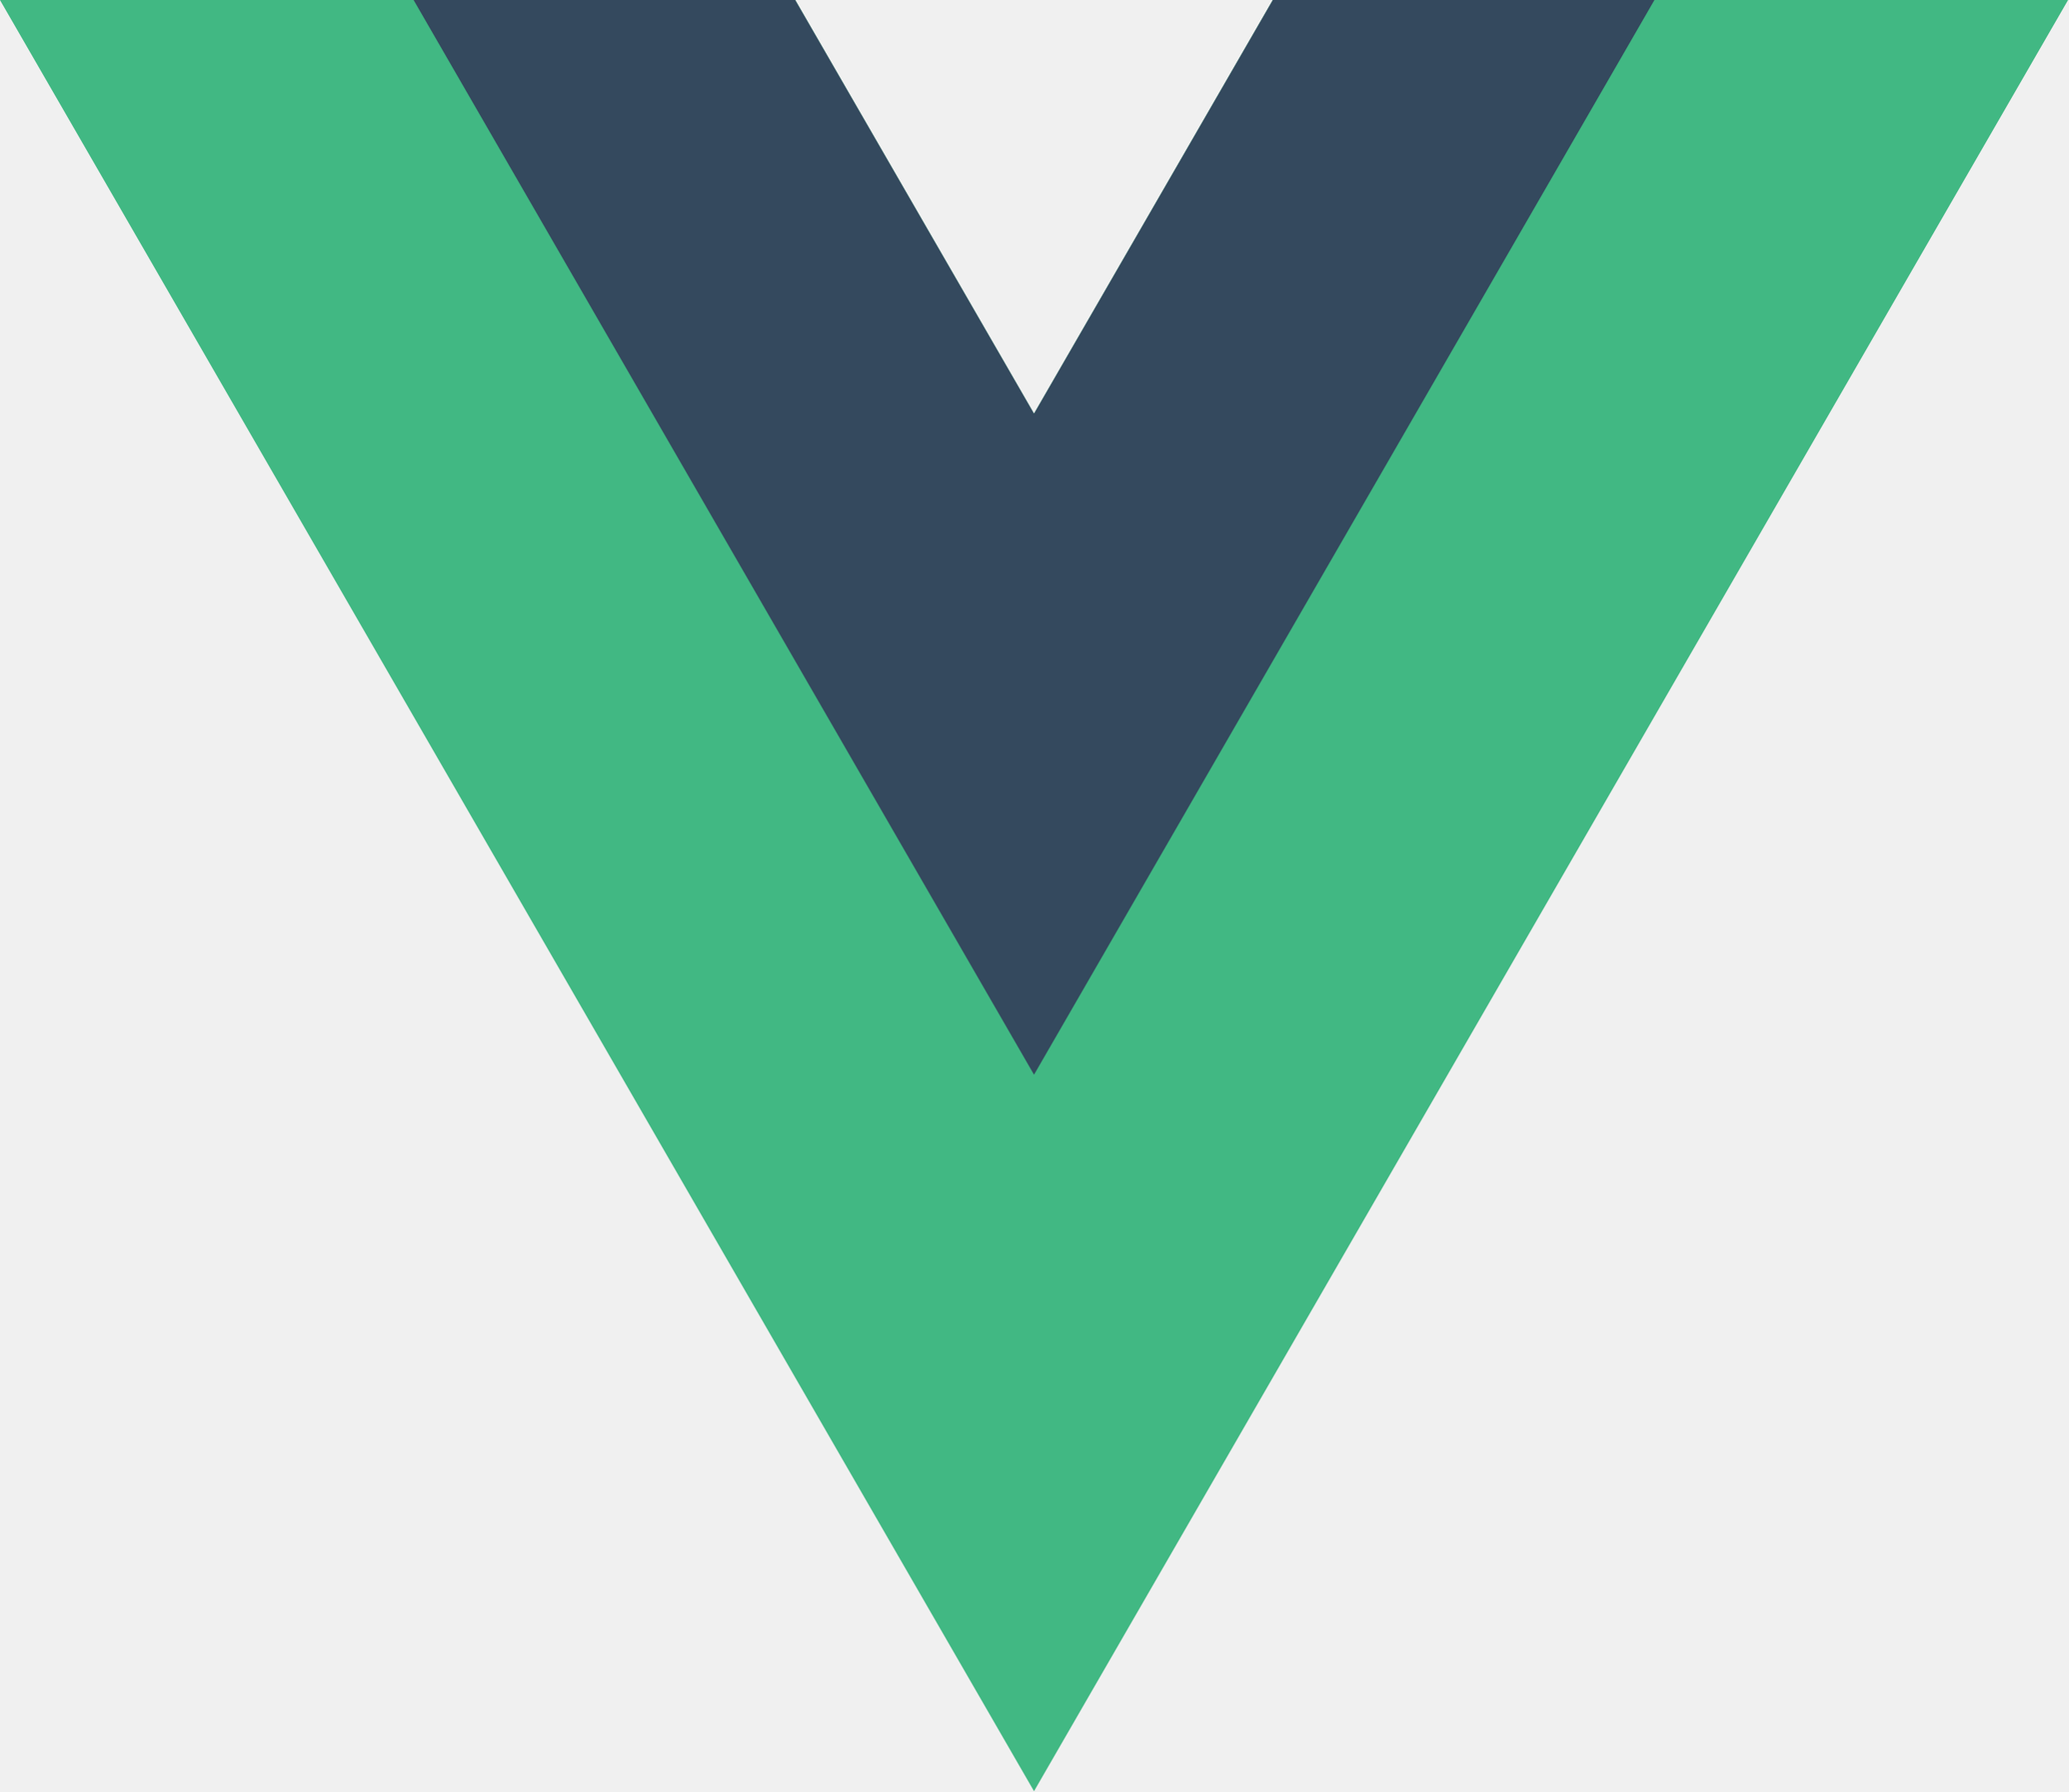
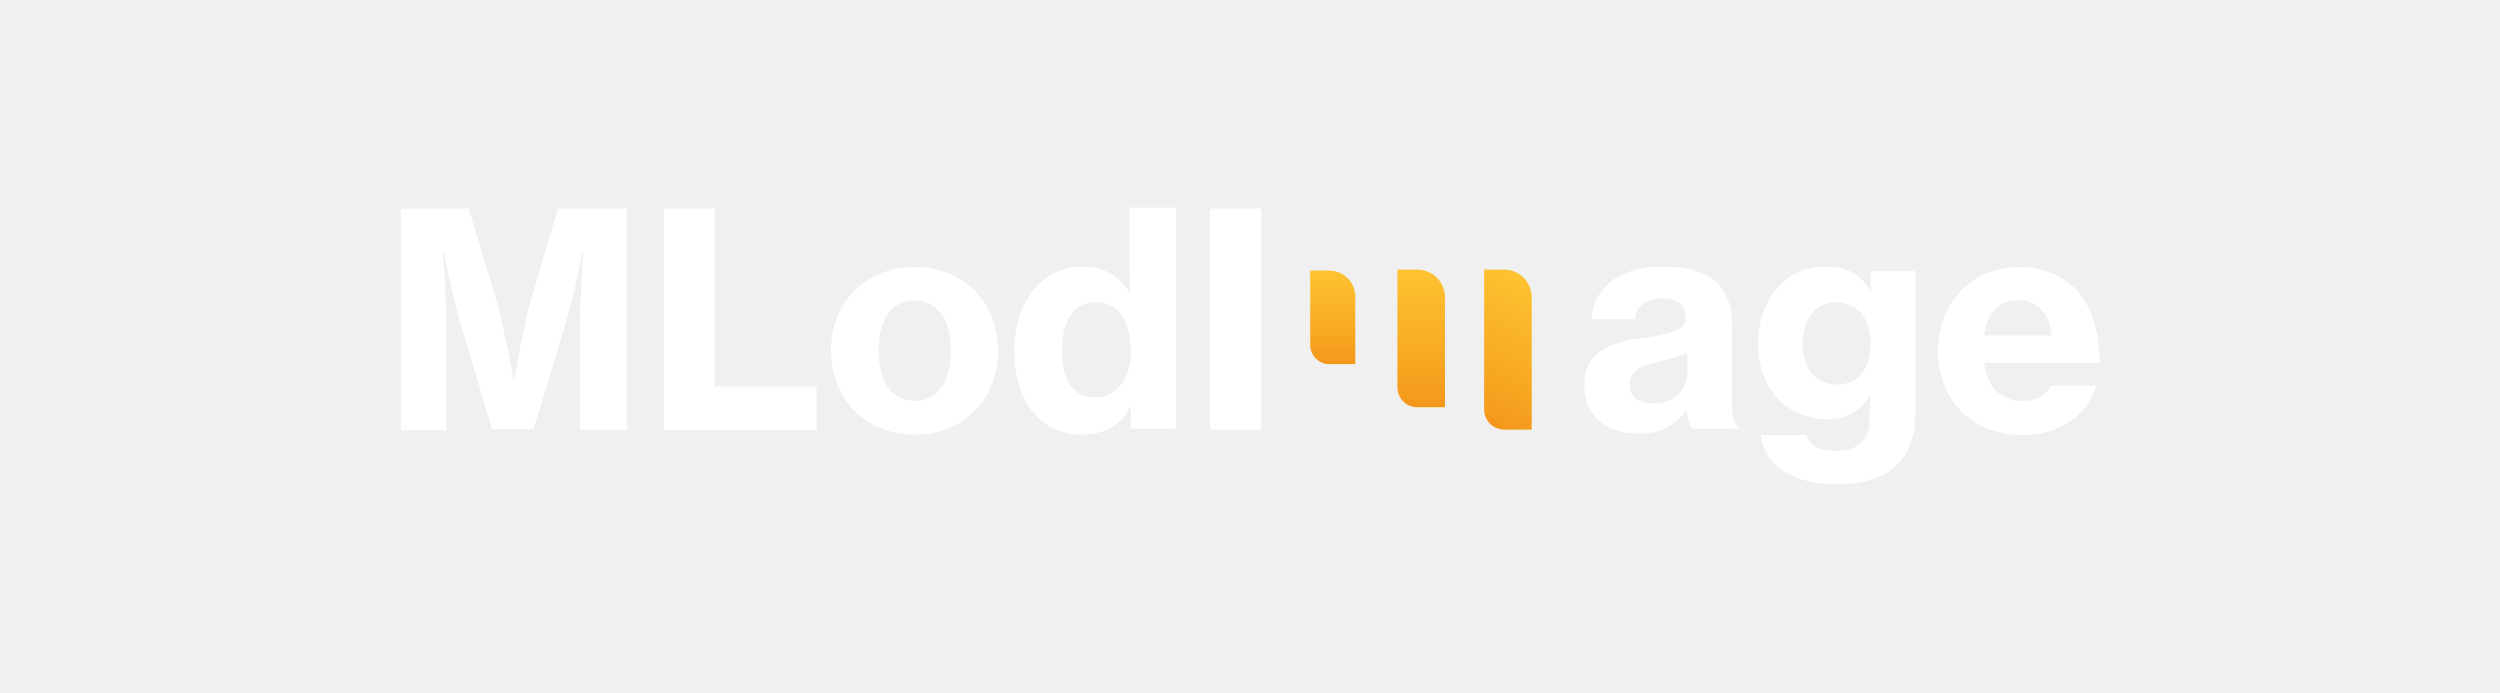
- <svg xmlns="http://www.w3.org/2000/svg" viewBox="0 0 261.76 226.69">
-   <path d="M161.096.001l-30.225 52.351L100.647.001H-.005l130.877 226.688L261.749.001z" fill="#41b883" />
-   <path d="M161.096.001l-30.225 52.351L100.647.001H52.346l78.526 136.01L209.398.001z" fill="#34495e" />
+ <svg xmlns="http://www.w3.org/2000/svg" version="1.1" id="Calque_1" x="0px" y="0px" viewBox="0 0 504.5 139.8" style="enable-background:new 0 0 504.5 139.8;" xml:space="preserve">
+   <style type="text/css">
+ 	.st0{fill:#FFFFFF;}
+ 	.st1{fill:none;}
+ 	.st2{fill:url(#SVGID_1_);}
+ 	.st3{fill:url(#SVGID_00000057841349011844190540000017292573269008468620_);}
+ 	.st4{fill:url(#SVGID_00000131342799123887525460000005605371216198298278_);}
+ </style>
+   <g>
+     <path class="st0" d="M80.9,42.1h13.7l5.6,18.6c1.6,5.6,3.4,15.9,3.4,15.9h0.2c0,0,1.7-10.3,3.3-15.9l5.5-18.6h13.9v44.6H117v-20   c0-5.6,0.7-16.1,0.7-16.1h-0.1c0,0-1.9,9.5-3.5,14.8l-6.4,21.2h-8.4L93,65.5c-1.6-5.3-3.5-14.8-3.5-14.8h-0.1   c0,0,0.7,10.4,0.7,16.1v20h-9.2V42.1z" />
+     <path class="st0" d="M134,42.1h10.2V78h20.6v8.8H134V42.1z" />
+     <path class="st0" d="M167.7,70.8c0-9.6,6.7-16.9,16.9-16.9c10.1,0,16.8,7.3,16.8,16.9c0,9.5-6.7,16.9-16.8,16.9   C174.5,87.7,167.7,80.3,167.7,70.8z M191.9,70.8c0-6.1-2.6-10.2-7.3-10.2c-4.8,0-7.3,4.1-7.3,10.2c0,6,2.5,10.1,7.3,10.1   C189.3,80.9,191.9,76.8,191.9,70.8z" />
+     <path class="st0" d="M204.7,70.7c0-9.8,5.5-16.9,13.8-16.9c4.4,0,7.3,2,9.5,5.3h0.1c-0.1-2-0.2-4.7-0.2-7.4v-9.8h9.4v44.6h-9.1V82   h-0.1c-1.9,3.9-5.4,5.7-9.7,5.7C210.1,87.7,204.7,81.3,204.7,70.7z M228.2,70.7c0-5.6-2.3-9.7-7.2-9.7c-4.4,0-6.7,4-6.7,9.7   c0,5.8,2.2,9.5,6.6,9.5C225.5,80.2,228.2,76.3,228.2,70.7z" />
+     <path class="st0" d="M244.2,42.1h10.3v44.6h-10.3V42.1z" />
+     <path class="st0" d="M340.4,82.8h-0.1c-2.1,2.9-4.7,4.7-9.7,4.7c-6.3,0-10.9-3.4-10.9-9.7c0-7.1,5.6-8.9,12.5-9.7   c5.7-0.8,8-1.7,8-4.1c0-2.3-1.5-3.8-4.7-3.8c-3.6,0-5.3,1.7-5.6,4.2h-8.7c0.2-5.5,4.7-10.6,14.2-10.6c4.1,0,7,0.6,9.2,1.9   c3.3,1.9,4.9,5.2,4.9,9.5v16.4c0,2.5,0.4,3.9,1.2,4.4v0.5h-9.2C341,86,340.6,84.6,340.4,82.8z M340.5,75.2v-4.1   c-1.4,0.8-3.4,1.3-5.5,1.8c-4.1,0.9-6.1,1.9-6.1,4.7c0,2.8,2.1,3.8,4.7,3.8C337.7,81.4,340.5,78.7,340.5,75.2z" />
+     <path class="st0" d="M355.3,87.8h9.2c0.6,1.9,2.4,3.2,6.1,3.2c4.4,0,6.7-2.3,6.7-6.2v-0.7c0-1.6,0.1-3.1,0.2-4.2h-0.2   c-1.9,3.1-4.7,4.7-8.6,4.7c-7.4,0-13.9-5.5-13.9-15.1c0-9.3,5.6-15.7,13.4-15.7c4.3,0,7.4,1.4,9.2,5h0.1v-4.1h9v29.1   c0,4.7-1.6,8.2-4.1,10.4c-2.8,2.4-6.8,3.5-11.5,3.5C361.9,97.8,356.2,94.1,355.3,87.8z M377.5,69.3c0-4.7-2.3-8.3-7-8.3   c-4.1,0-6.7,3.2-6.7,8.3c0,5,2.6,8.3,6.8,8.3C375.4,77.6,377.5,74,377.5,69.3z" />
+     <path class="st0" d="M391.1,70.8c0-9.6,6.7-16.9,16.4-16.9c4.6,0,8.2,1.5,11,4.1c3.6,3.5,5.2,8.9,5.2,15.2h-23.3   c0.6,4.8,3.2,7.7,7.7,7.7c2.9,0,4.8-1.1,5.8-3.1h9.1c-1.6,5.6-6.8,10-15.1,10C397.5,87.7,391.1,80.3,391.1,70.8z M400.4,67.7H414   c-0.3-4.4-2.8-7.1-6.5-7.1C403.1,60.5,401,63.3,400.4,67.7z" />
+     <g>
+       <line class="st1" x1="268.9" y1="54.6" x2="268.9" y2="73.5" />
+       <linearGradient id="SVGID_1_" gradientUnits="userSpaceOnUse" x1="268.95" y1="775.524" x2="268.95" y2="756.578" gradientTransform="matrix(1 0 0 1 0 -702)">
+         <stop offset="0" style="stop-color:#FDC533" />
+         <stop offset="0" style="stop-color:#F4971B" />
+         <stop offset="0.321" style="stop-color:#F7A722" />
+         <stop offset="1" style="stop-color:#FDC332" />
+       </linearGradient>
+       <path class="st2" d="M273.5,73.5h-5.2c-2.2,0-3.9-1.8-3.9-3.9v-15h3.8c3,0,5.3,2.4,5.3,5.3L273.5,73.5L273.5,73.5z" />
+     </g>
+     <g>
+       <line class="st1" x1="286.8" y1="54.4" x2="286.8" y2="82.2" />
+       <linearGradient id="SVGID_00000117676750826184008890000002061029329483688881_" gradientUnits="userSpaceOnUse" x1="286.8" y1="784.16" x2="286.8" y2="756.405" gradientTransform="matrix(1 0 0 1 0 -702)">
+         <stop offset="0" style="stop-color:#FDC533" />
+         <stop offset="0" style="stop-color:#F4971B" />
+         <stop offset="0.321" style="stop-color:#F7A722" />
+         <stop offset="1" style="stop-color:#FDC332" />
+       </linearGradient>
+       <path style="fill:url(#SVGID_00000117676750826184008890000002061029329483688881_);" d="M291.5,82.2h-5.4c-2.3,0-4.1-1.8-4.1-4.1    V54.4h4c3.1,0,5.6,2.5,5.6,5.6v22.2H291.5z" />
+     </g>
+     <g>
+       <line class="st1" x1="304.3" y1="54.4" x2="304.3" y2="86.7" />
+       <linearGradient id="SVGID_00000026133240737058762660000005753251954662820283_" gradientUnits="userSpaceOnUse" x1="297.615" y1="786.257" x2="310.734" y2="759.359" gradientTransform="matrix(1 0 0 1 0 -702)">
+         <stop offset="0" style="stop-color:#FDC533" />
+         <stop offset="0" style="stop-color:#F4971B" />
+         <stop offset="0.321" style="stop-color:#F7A722" />
+         <stop offset="1" style="stop-color:#FDC332" />
+       </linearGradient>
+       <path style="fill:url(#SVGID_00000026133240737058762660000005753251954662820283_);" d="M309,86.7h-5.4c-2.3,0-4.1-1.8-4.1-4.1    V54.4h4c3.1,0,5.6,2.5,5.6,5.6v26.7H309z" />
+     </g>
+   </g>
</svg>
